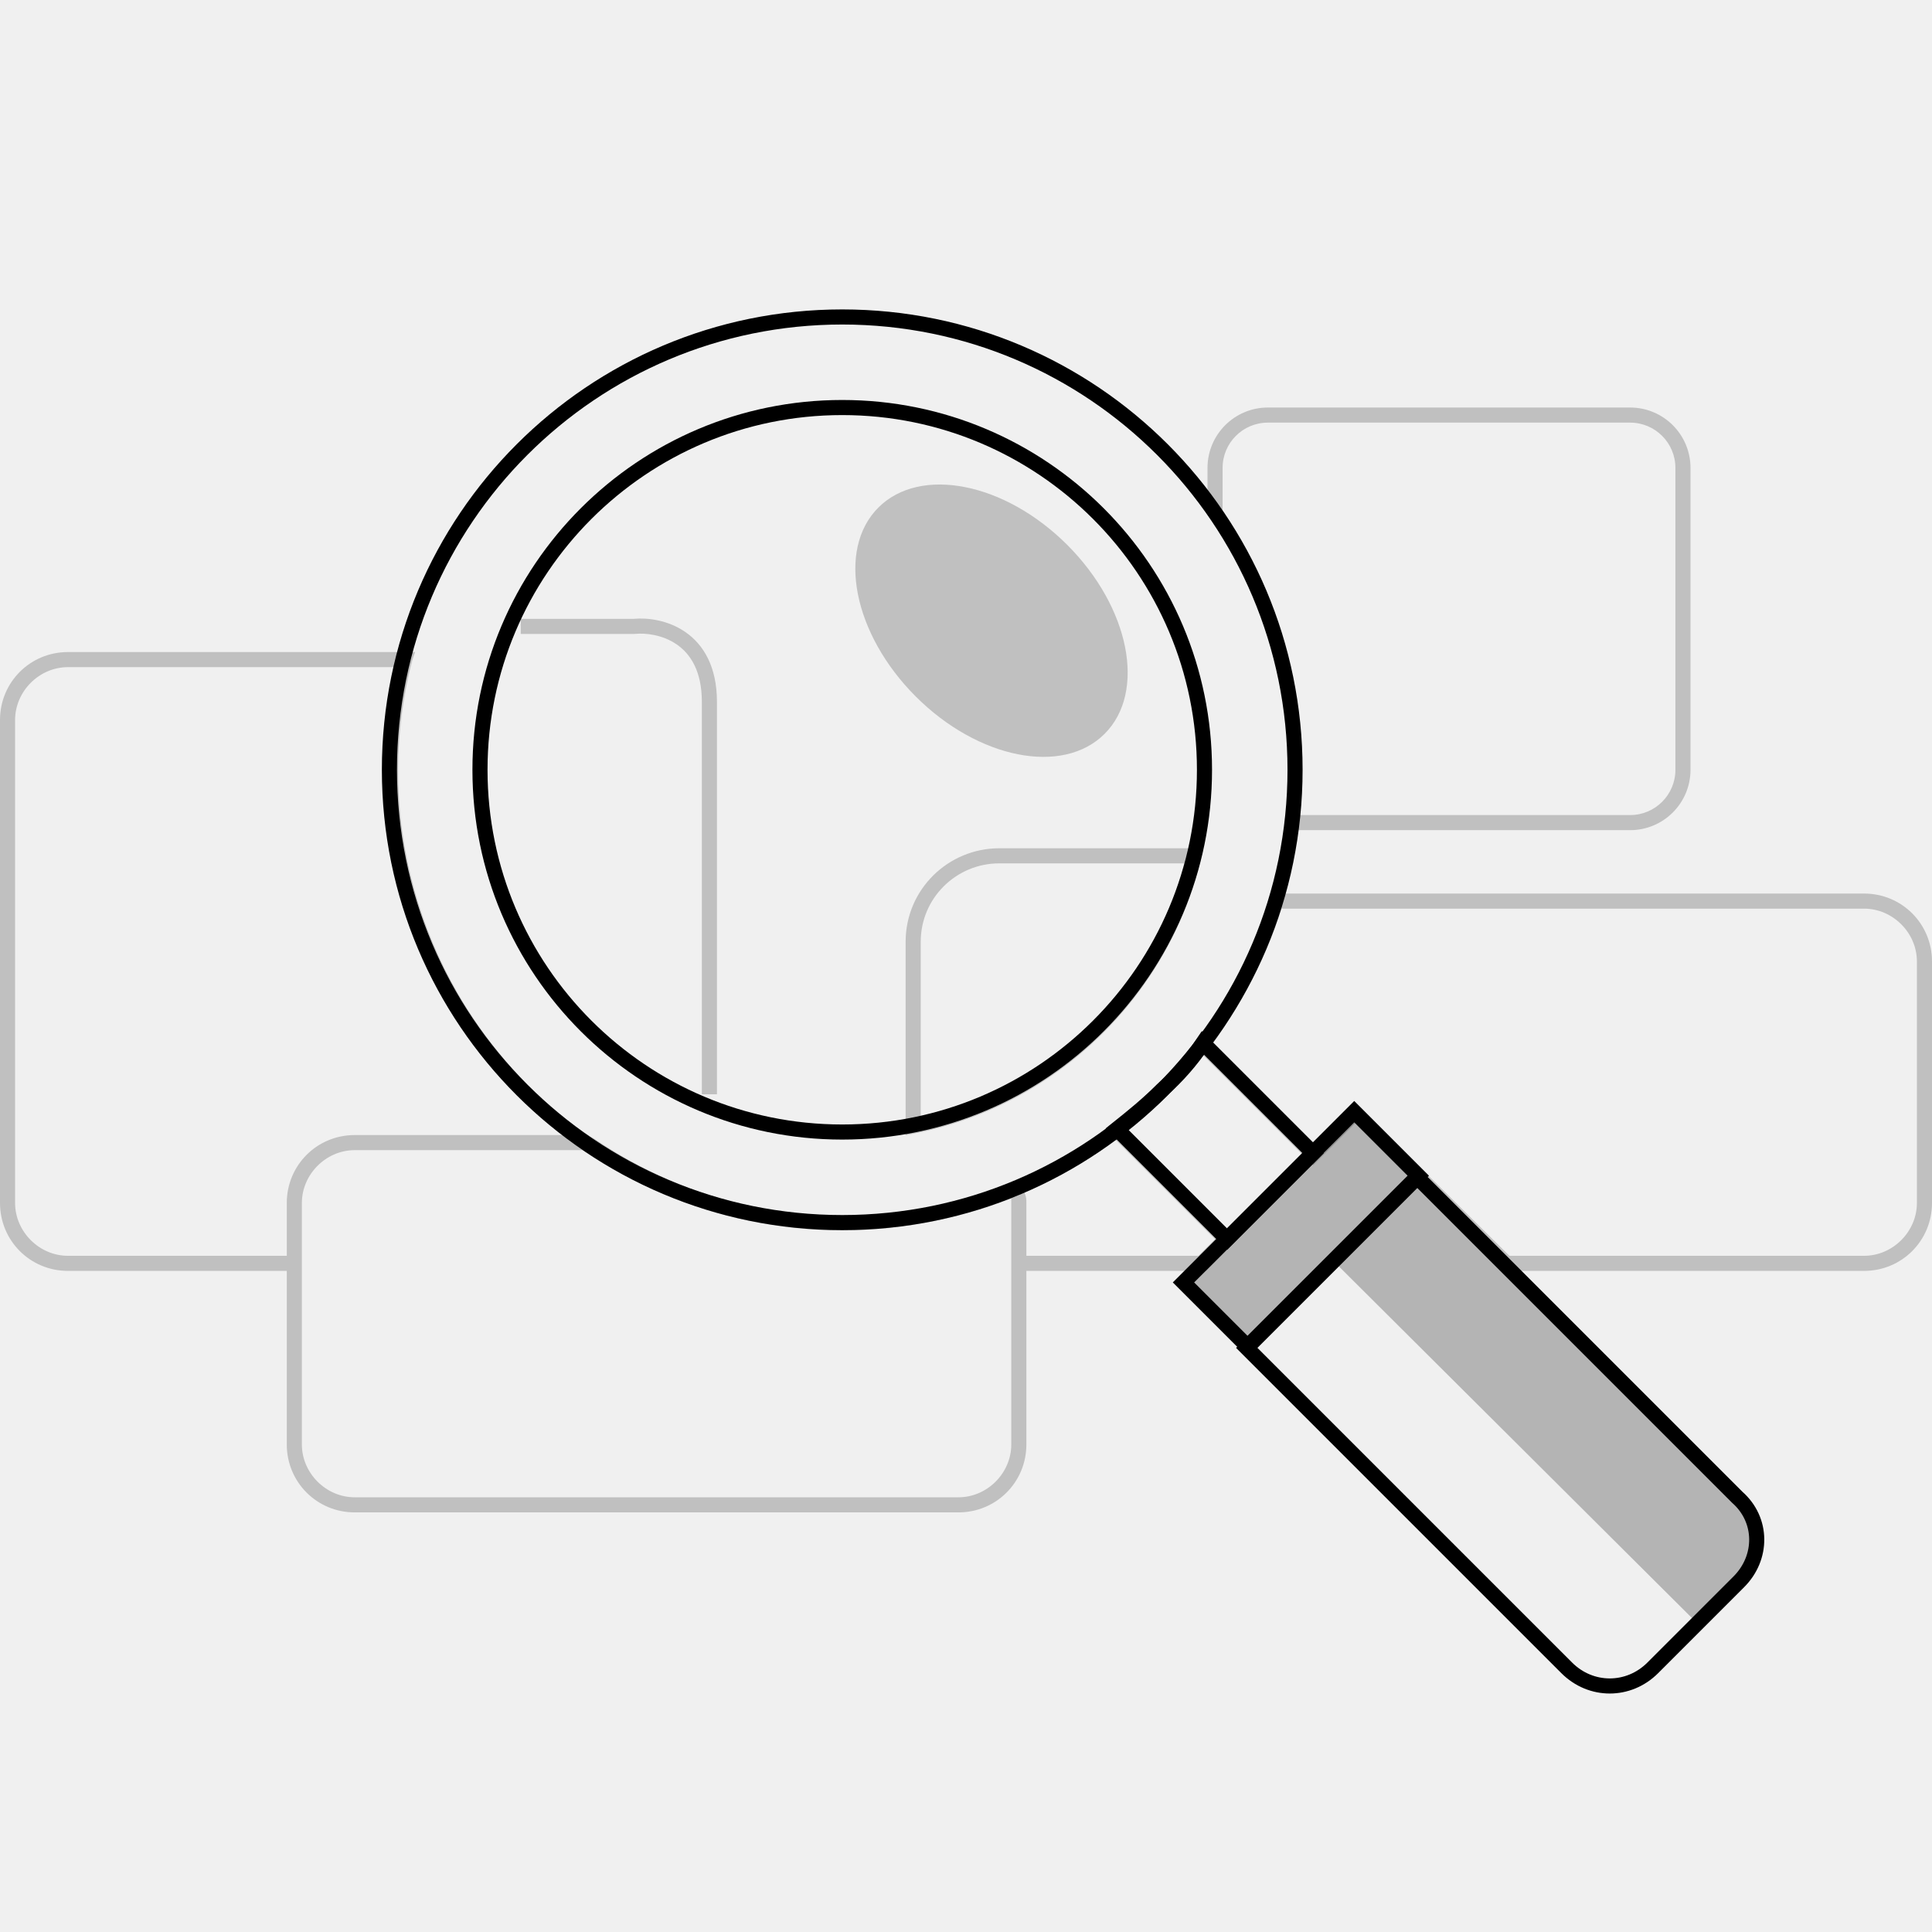
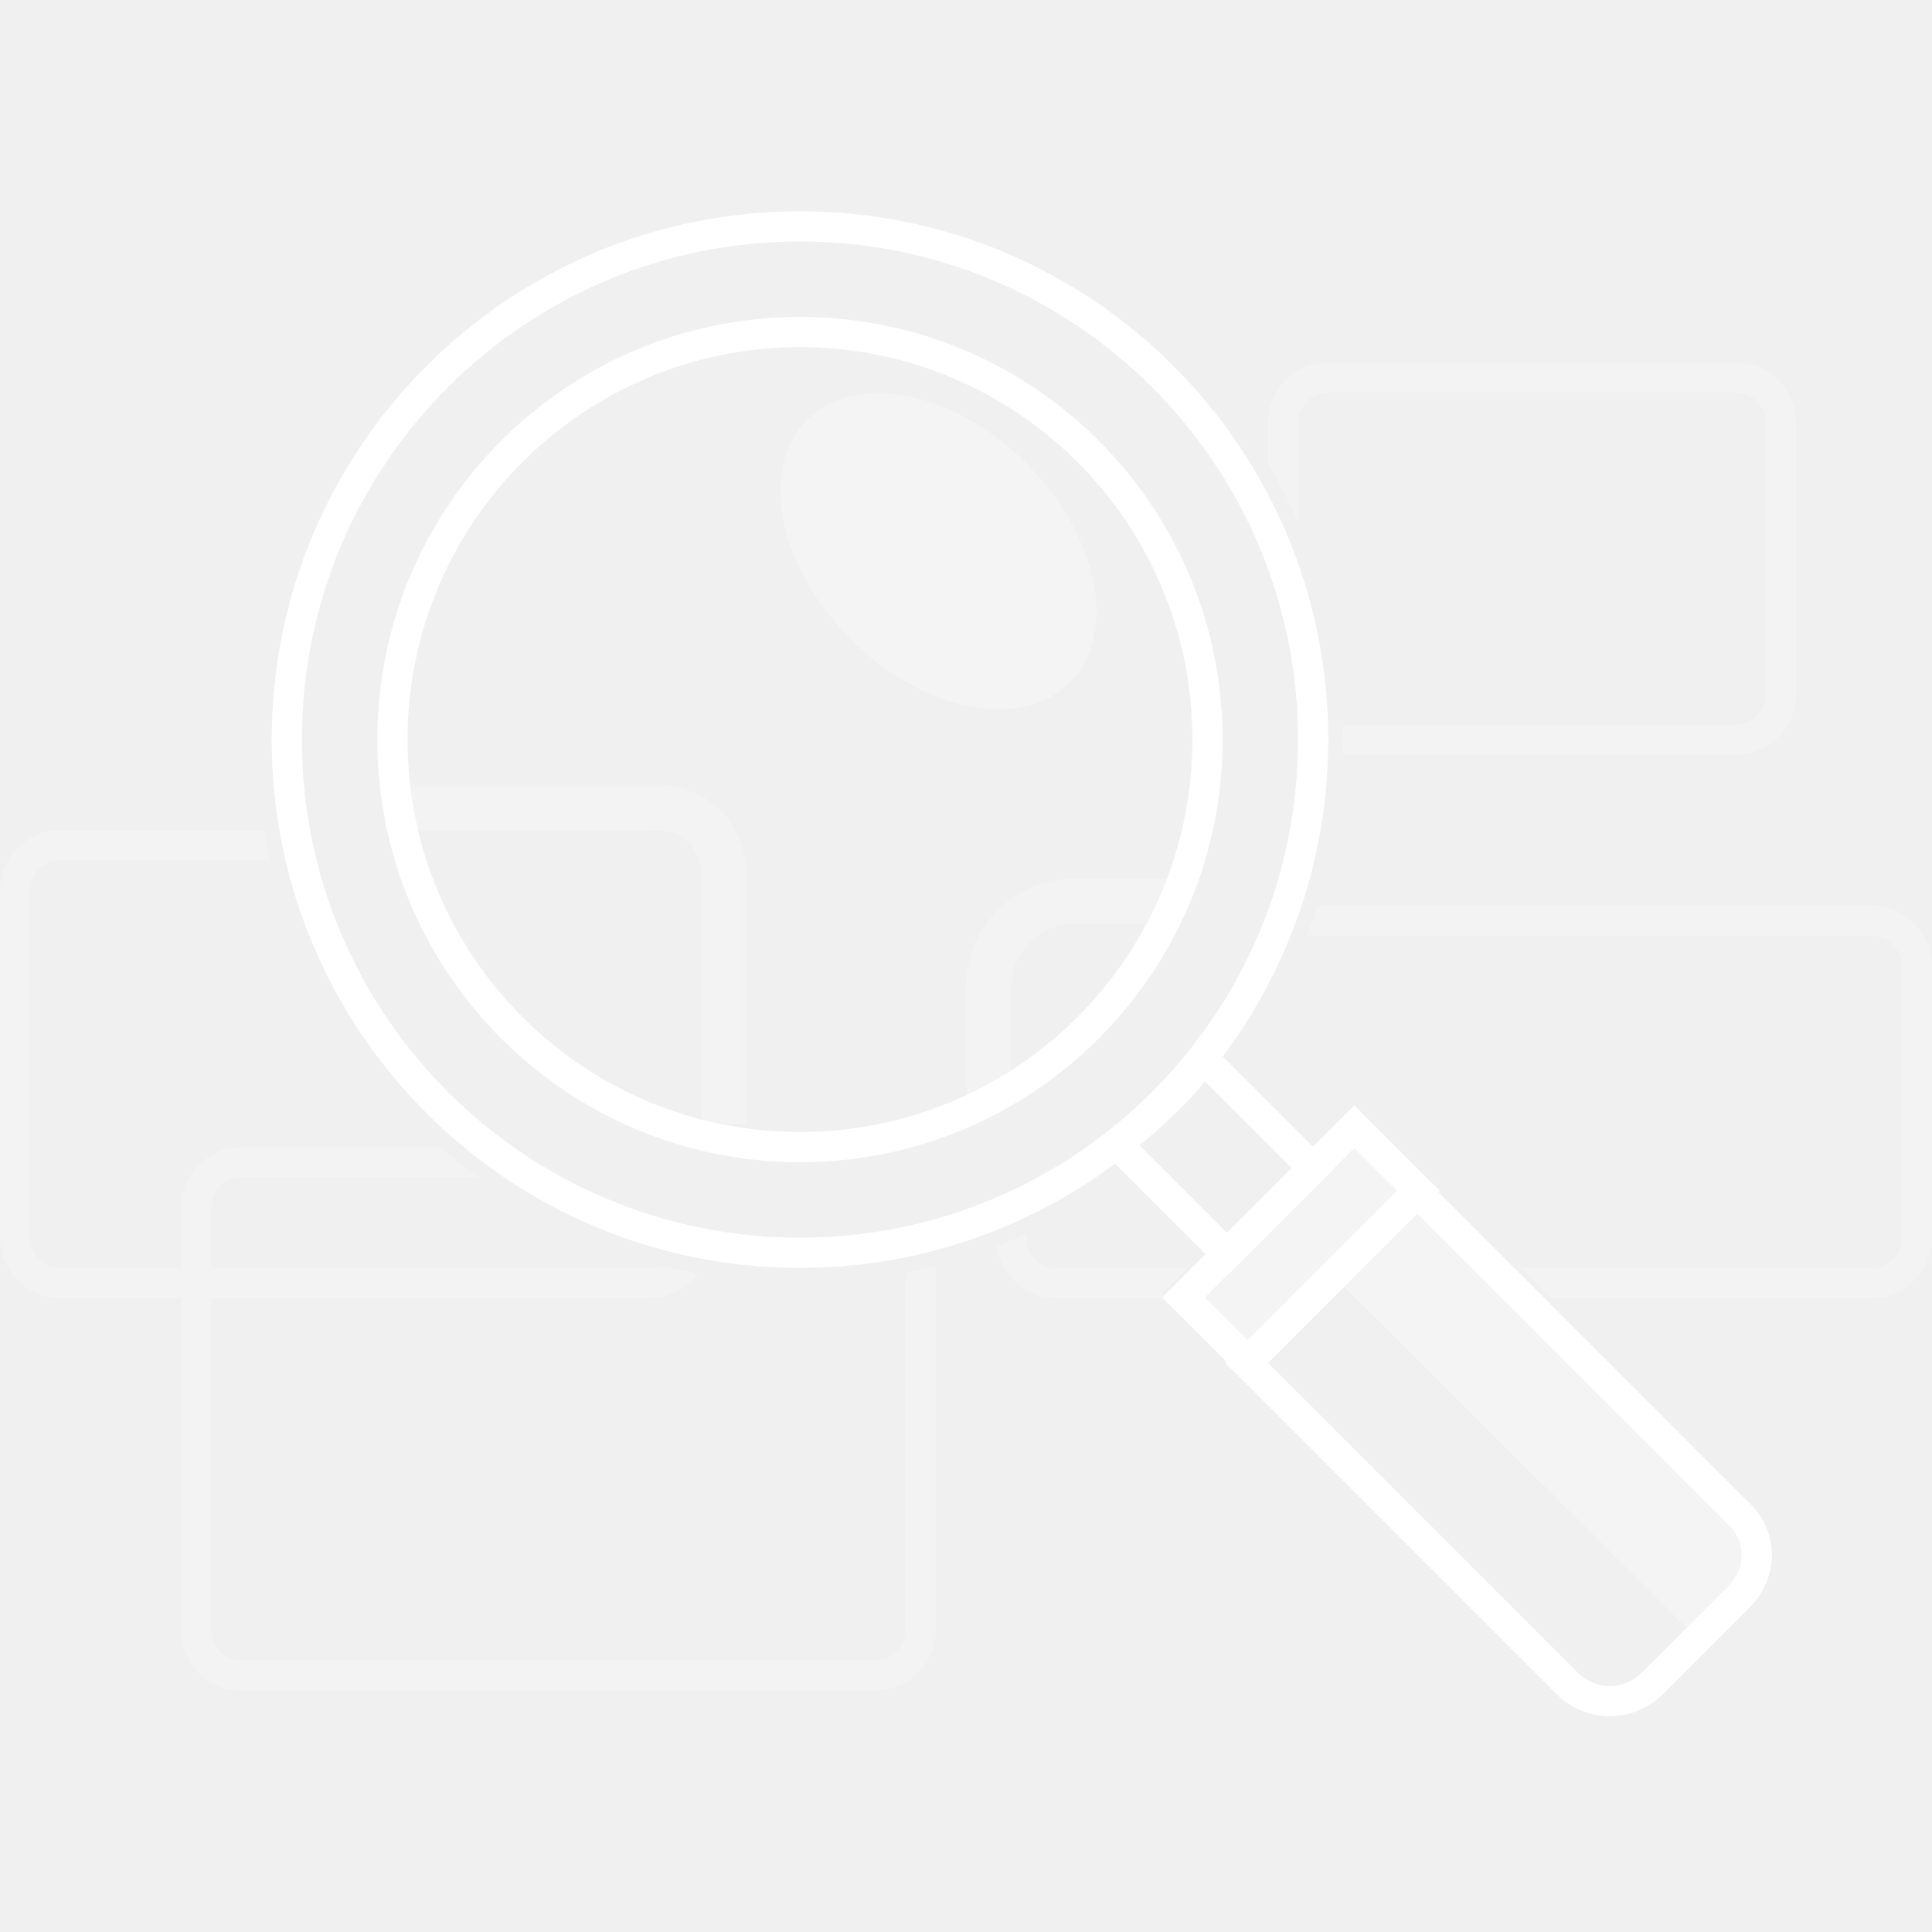
<svg xmlns="http://www.w3.org/2000/svg" width="128" height="128" viewBox="0 0 128 128">
-   <g opacity=".2">
-     <path fill="currentColor" d="M73.185,48.618 C75.957,45.845 74.849,40.242 70.71,36.102 C66.57,31.963 60.967,30.855 58.194,33.627 C55.422,36.4 56.53,42.004 60.669,46.143 C64.809,50.283 70.412,51.391 73.185,48.618 Z" />
-     <path fill="currentColor" fillRule="nonzero" d="M123.5 84.2L99.6 84.2 89.8 74.4 87 77.2 79.1 69.3 79.4 69C81.6 66.2 83.2 63 84.2 59.6L84.3 59.2 123.5 59.2C126 59.2 128 61.2 128 63.7L128 79.7C128 82.2 126 84.2 123.5 84.2zM100 83.2L123.5 83.2C125.4 83.2 127 81.6 127 79.7L127 63.7C127 61.8 125.4 60.2 123.5 60.2L84.9 60.2C83.9 63.4 82.3 66.4 80.3 69.2L86.9 75.8 89.7 73 100 83.2zM82 82.1L74.1 74.2 73.8 74.5C71.8 76 69.6 77.3 67.3 78.3L66.9 78.4C57.7 82.1 47.5 81 39.3 75.4L39.1 75.3C37.6 74.3 36.2 73.1 35 71.9 27.7 64.6 24.7 53.9 27.3 43.8L27.5 43.2 4.5 43.2C2 43.2 0 45.2 0 47.7L0 79.7C0 82.2 2 84.2 4.5 84.2L19 84.2 19 95.7C19 98.2 21 100.2 23.5 100.2L63.5 100.2C66 100.2 68 98.2 68 95.7L68 84.2 79.9 84.2 82 82.1zM4.5 83.2C2.6 83.2 1 81.6 1 79.7L1 47.7C1 45.8 2.6 44.2 4.5 44.2L26.1 44.2C23.8 54.4 26.9 65.2 34.3 72.6 35.2 73.5 36.2 74.4 37.3 75.2L23.5 75.2C21 75.2 19 77.2 19 79.7L19 83.2 4.5 83.2zM67 95.7C67 97.6 65.4 99.2 63.5 99.2L23.5 99.2C21.6 99.2 20 97.6 20 95.7L20 84.2 20 79.7C20 77.8 21.6 76.2 23.5 76.2L38.6 76.2C47 81.9 57.5 83.1 67 79.4 67 79.5 67 79.6 67 79.7L67 84.2 67 95.7zM68 83.2L68 79.7C68 79.5 68 79.3 67.9 79.1 67.9 79.1 67.9 79.1 67.9 79 70 78.1 72.1 76.9 73.9 75.5L80.5 82.1 79.4 83.2 68 83.2z" />
-     <path fill="currentColor" d="M60 62.4C60 58.918 62.83 56.2 66.2 56.2L79.73 56.2 79.587 56.814C77.442 66.005 69.989 73.253 60.596 75.091L60 75.207 60 62.4zM66.2 57.2C63.37 57.2 61 59.482 61 62.4L61 73.984C69.517 72.085 76.274 65.523 78.461 57.2L66.2 57.2zM44.84 42.699C43.919 42.061 42.796 41.923 42.05 41.998L42.025 42 34.5 42 34.5 41 41.976 41C42.896 40.913 44.258 41.079 45.41 41.876 46.602 42.701 47.5 44.156 47.5 46.5L47.5 72.5 46.5 72.5 46.5 46.5C46.5 44.444 45.732 43.316 44.84 42.699zM85.736 55L108 55C110.209 55 112 53.209 112 51L112 31C112 28.791 110.209 27 108 27L84 27C81.791 27 80 28.791 80 31L80 32.997C80.347 33.458 80.68 33.93 81 34.411L81 31C81 29.343 82.343 28 84 28L108 28C109.657 28 111 29.343 111 31L111 51C111 52.657 109.657 54 108 54L85.852 54C85.819 54.335 85.78 54.668 85.736 55z" />
-   </g>
-   <g fill="none" fillRule="evenodd">
-     <path stroke="currentColor" strokeLinecap="round" strokeWidth="2" d="M55.8,81 C72.369,81 85.8,67.569 85.8,51 C85.8,34.431 72.369,21 55.8,21 C39.231,21 25.8,34.431 25.8,51 C25.8,67.569 39.231,81 55.8,81 Z" />
-     <path stroke="currentColor" strokeLinecap="round" strokeWidth="2" d="M55.8,75 C69.055,75 79.8,64.255 79.8,51 C79.8,37.745 69.055,27 55.8,27 C42.545,27 31.8,37.745 31.8,51 C31.8,64.255 42.545,75 55.8,75 Z" />
-     <polygon fill="currentColor" points="89.722 73.65 78.409 84.964 82.651 89.206 93.965 77.893" opacity=".25" />
-     <path stroke="currentColor" strokeLinecap="round" strokeWidth="2" d="M77,72.2 C76,73.2 75,74 74,74.8 L81.3,82.1 L87,76.4 L79.7,69.1 C78.9,70.3 78,71.3 77,72.2 Z" />
-     <path fill="currentColor" d="M88.3,83.5 L94,77.8 L115.2,99 C116.8,100.6 116.8,103.1 115.2,104.7 L112.4,107.5 L88.3,83.5 Z" opacity=".25" />
-     <polygon stroke="currentColor" strokeLinecap="round" strokeWidth="2" points="89.722 73.65 78.409 84.964 82.651 89.206 93.965 77.893" />
-     <path stroke="currentColor" strokeLinecap="round" strokeWidth="2" d="M115.2,104.8 L109.5,110.5 C107.9,112.1 105.4,112.1 103.8,110.5 L82.6,89.3 L93.9,78 L115.1,99.2 C116.8,100.7 116.8,103.2 115.2,104.8 Z" />
+   <g fill="none" fill-rule="evenodd">
+     <g stroke="#FFF" stroke-linecap="round" stroke-width="2" transform="translate(19 15)">
+       <path d="M34,61 C48.912,61 61,48.912 61,34 C61,19.088 48.912,7 34,7 C19.088,7 7,19.088 7,34 C7,48.912 19.088,61 34,61 Z" />
+       <path d="M34,68 C52.778,68 68,52.778 68,34 C68,15.222 52.778,0 34,0 C15.222,0 0,15.222 0,34 C0,52.778 15.222,68 34,68 Z" />
+       <path d="M58,58.2 C57,59.2 56,60 55,60.8 L62.3,68.1 L68,62.4 L60.7,55.1 C59.9,56.3 59,57.3 58,58.2 Z" />
+       <polygon points="70.722 59.65 59.409 70.964 63.651 75.206 74.965 63.893" />
+       <path d="M96.2,90.8 L90.5,96.5 C88.9,98.1 86.4,98.1 84.8,96.5 L63.6,75.3 L74.9,64 L96.1,85.2 C97.8,86.7 97.8,89.2 96.2,90.8 Z" />
+     </g>
+     <path fill="#FFF" d="M93.936,78.864 L94,78.8 L115.2,100 C116.8,101.6 116.8,104.1 115.2,105.7 L112.4,108.5 L88.329,84.529 L82.651,90.206 L78.409,85.964 L89.722,74.65 L93.936,78.864 Z" opacity=".25" />
+     <path stroke="#FFF" stroke-width="2" d="M65,65.4 C65,61.918 67.83,59.2 71.2,59.2 L77,59.2 L76.857,59.814 L75.731,60.2 L71.2,60.2 C68.37,60.2 66,62.482 66,65.4 L66,70.5 L65.596,71.606 L65,71.723 L65,65.4 Z M45.84,54.699 C44.919,54.061 43.796,53.923 43.05,53.998 L43.025,54 L26.5,54 L26.5,53 L42.976,53 C43.896,52.913 45.258,53.079 46.41,53.876 C47.602,54.701 48.5,56.156 48.5,58.5 L48.5,73.5 L47.5,73.5 L47.5,58.5 C47.5,56.444 46.732,55.316 45.84,54.699 Z" opacity=".2" />
+     <path fill="#FFF" d="M88.986,50 C88.995,49.668 89,49.334 89,49 C89,48.666 88.995,48.332 88.986,48 L115,48 C116.105,48 117,47.105 117,46 L117,28 C117,26.895 116.105,26 115,26 L88,26 C86.895,26 86,26.895 86,28 L86,34.59 C85.411,33.243 84.743,31.94 84,30.686 L84,28 C84,25.791 85.791,24 88,24 L115,24 C117.209,24 119,25.791 119,28 L119,46 C119,48.209 117.209,50 115,50 L88.986,50 Z M17.498,55 C17.611,55.673 17.742,56.34 17.892,57 L4,57 C2.895,57 2,57.895 2,59 L2,82 C2,83.105 2.895,84 4,84 L12,84 L12,80 C12,77.791 13.791,76 16,76 L29.188,76 C29.983,76.702 30.81,77.37 31.665,78 L16,78 C14.895,78 14,78.895 14,80 L14,84 L43,84 C43.295,84 43.576,83.936 43.828,83.821 C44.617,84.028 45.417,84.21 46.227,84.364 C45.499,85.356 44.325,86 43,86 L14,86 L14,108 C14,109.105 14.895,110 16,110 L58,110 C59.105,110 60,109.105 60,108 L60,84.32 C60.674,84.187 61.34,84.036 62,83.866 L62,108 C62,110.209 60.209,112 58,112 L16,112 C13.791,112 12,110.209 12,108 L12,86 L4,86 C1.791,86 0,84.209 0,82 L0,59 C0,56.791 1.791,55 4,55 L17.498,55 Z M66.04,82.566 C66.703,82.308 67.357,82.031 68,81.736 L68,82 C68,83.105 68.895,84 70,84 L78.678,84 L77,85.678 L77.322,86 L70,86 C67.983,86 66.315,84.507 66.04,82.566 Z M86.581,62 C86.836,61.343 87.072,60.676 87.288,60 L124,60 C126.209,60 128,61.791 128,64 L128,82 C128,84.209 126.209,86 124,86 L102.778,86 L100.778,84 L124,84 C125.105,84 126,83.105 126,82 L126,64 C126,62.895 125.105,62 124,62 L86.581,62 Z" opacity=".2" />
+     <path fill="#FFF" d="M70.874,45.222 C74.091,42.004 72.805,35.502 68.002,30.698 C63.198,25.894 56.695,24.608 53.478,27.826 C50.26,31.044 51.546,37.546 56.35,42.35 C61.154,47.154 67.656,48.439 70.874,45.222 Z" opacity=".25" />
  </g>
</svg>
